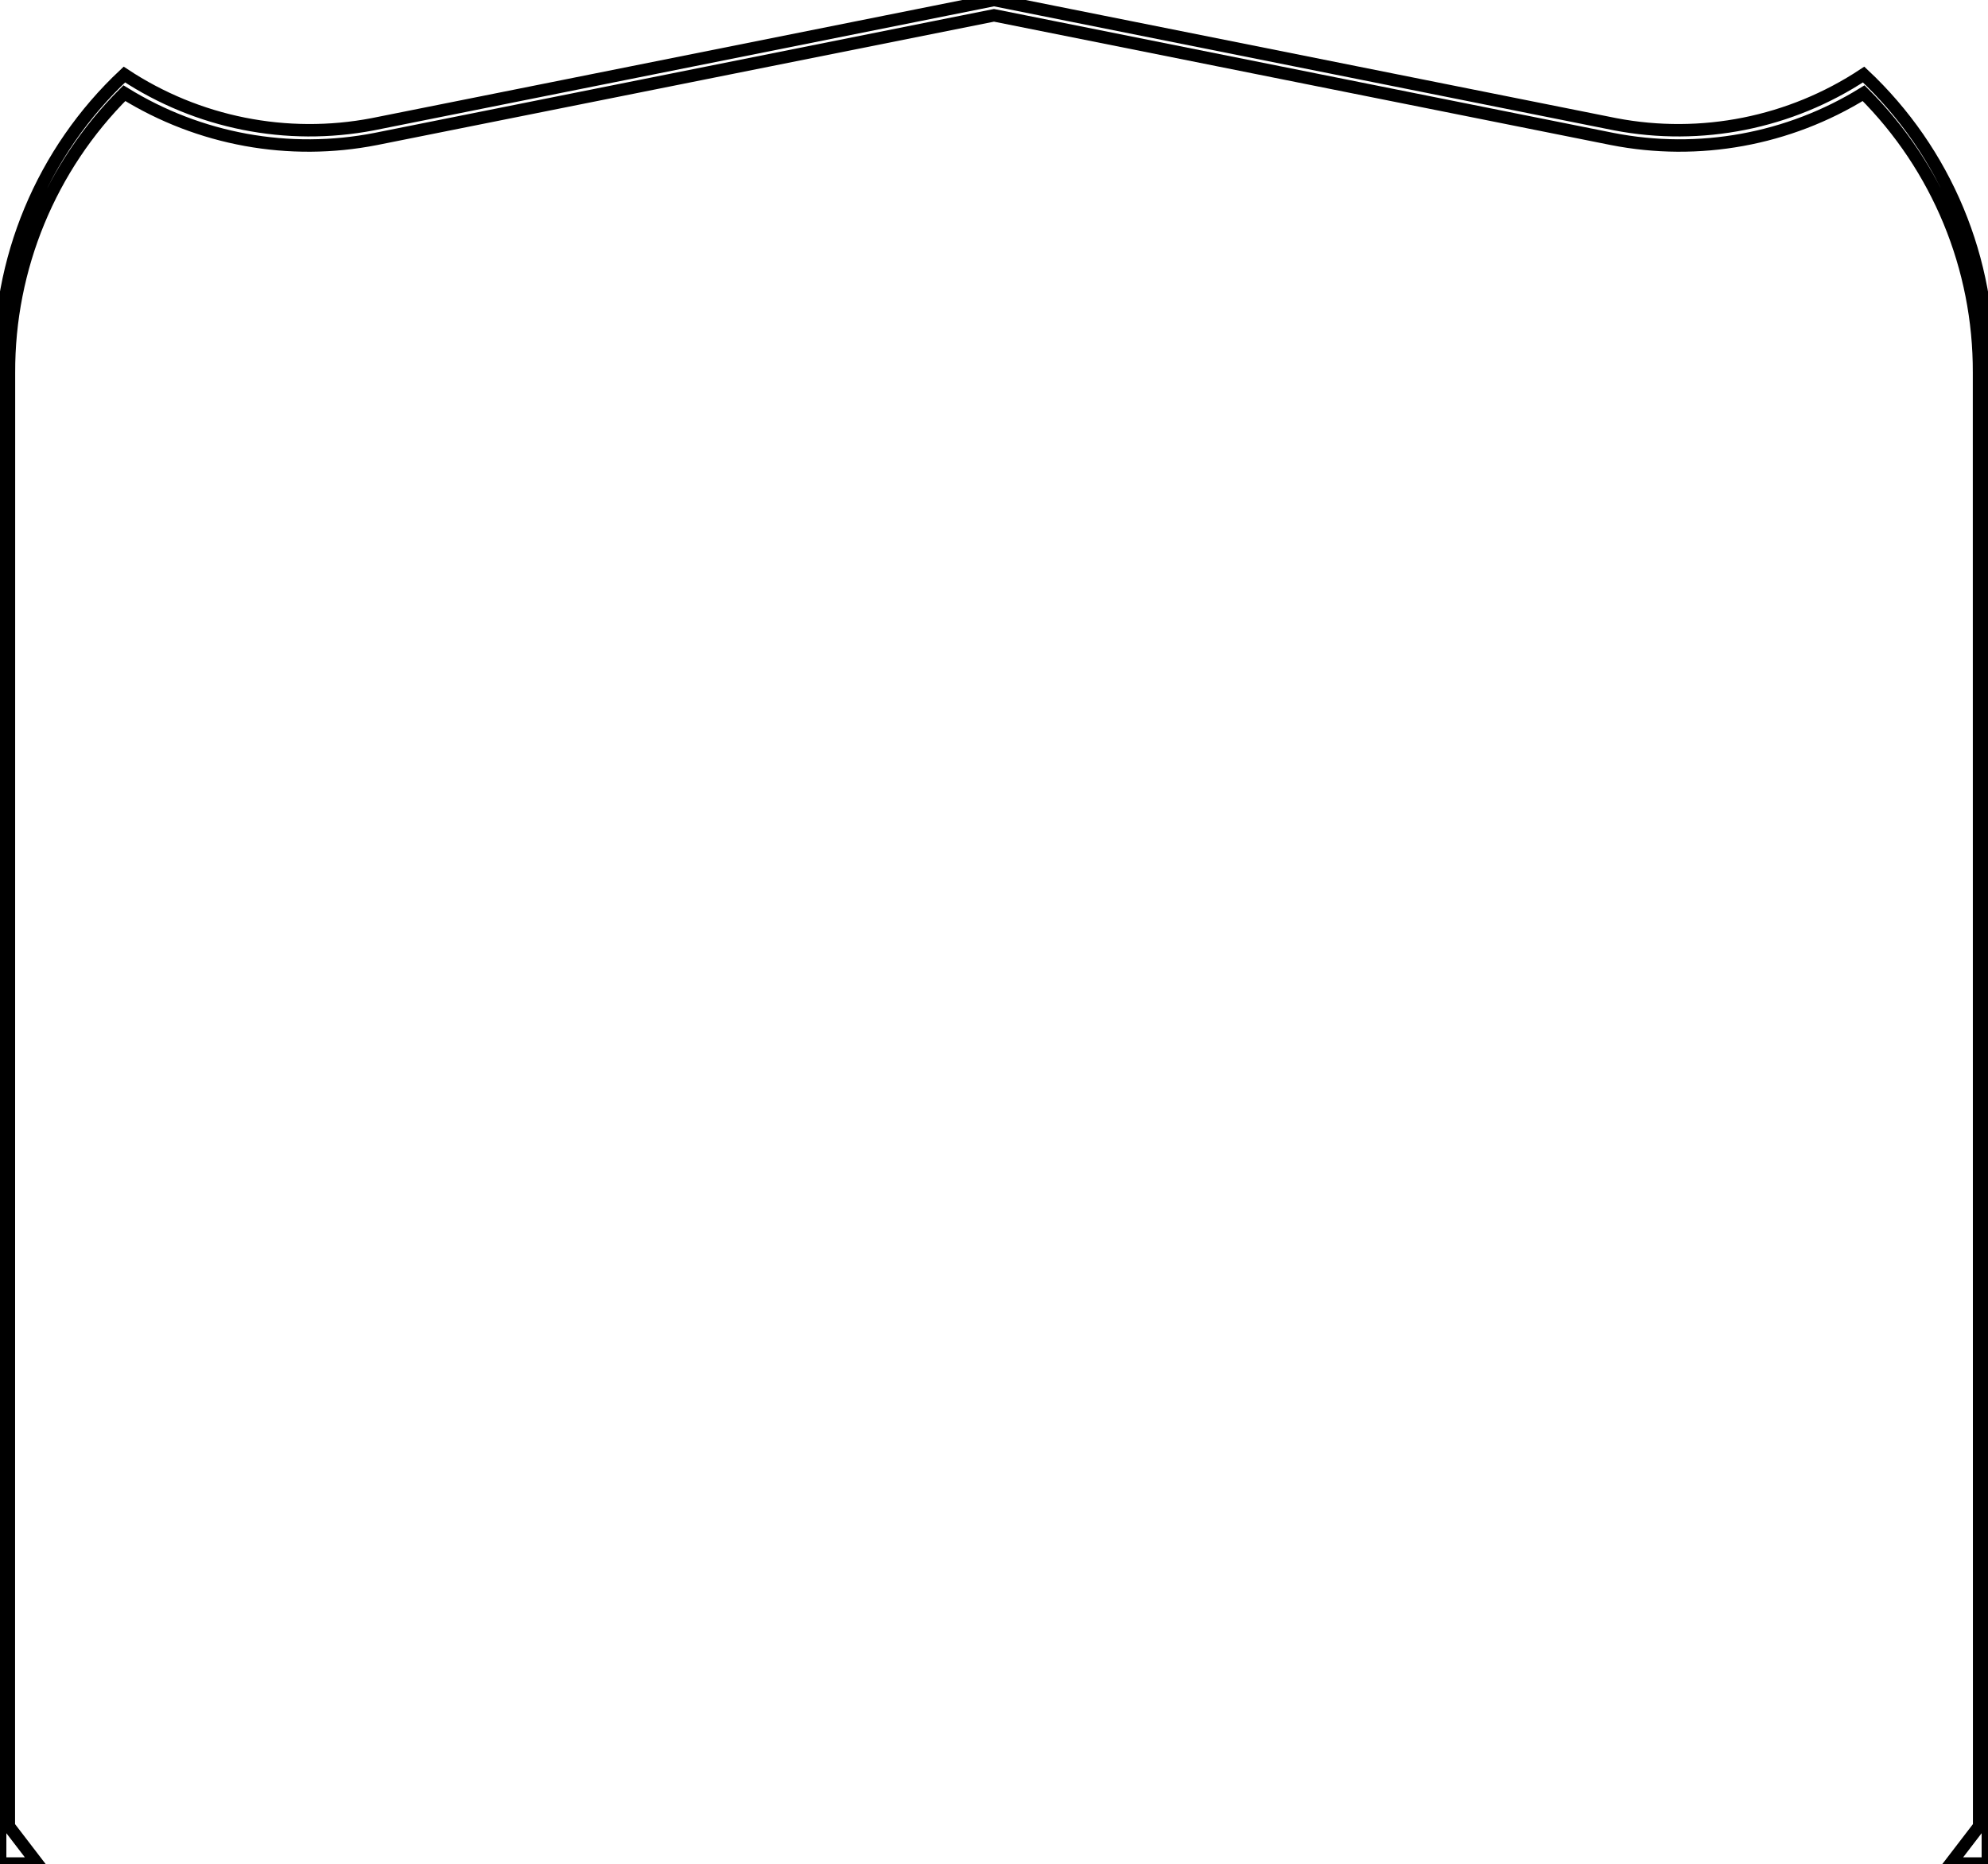
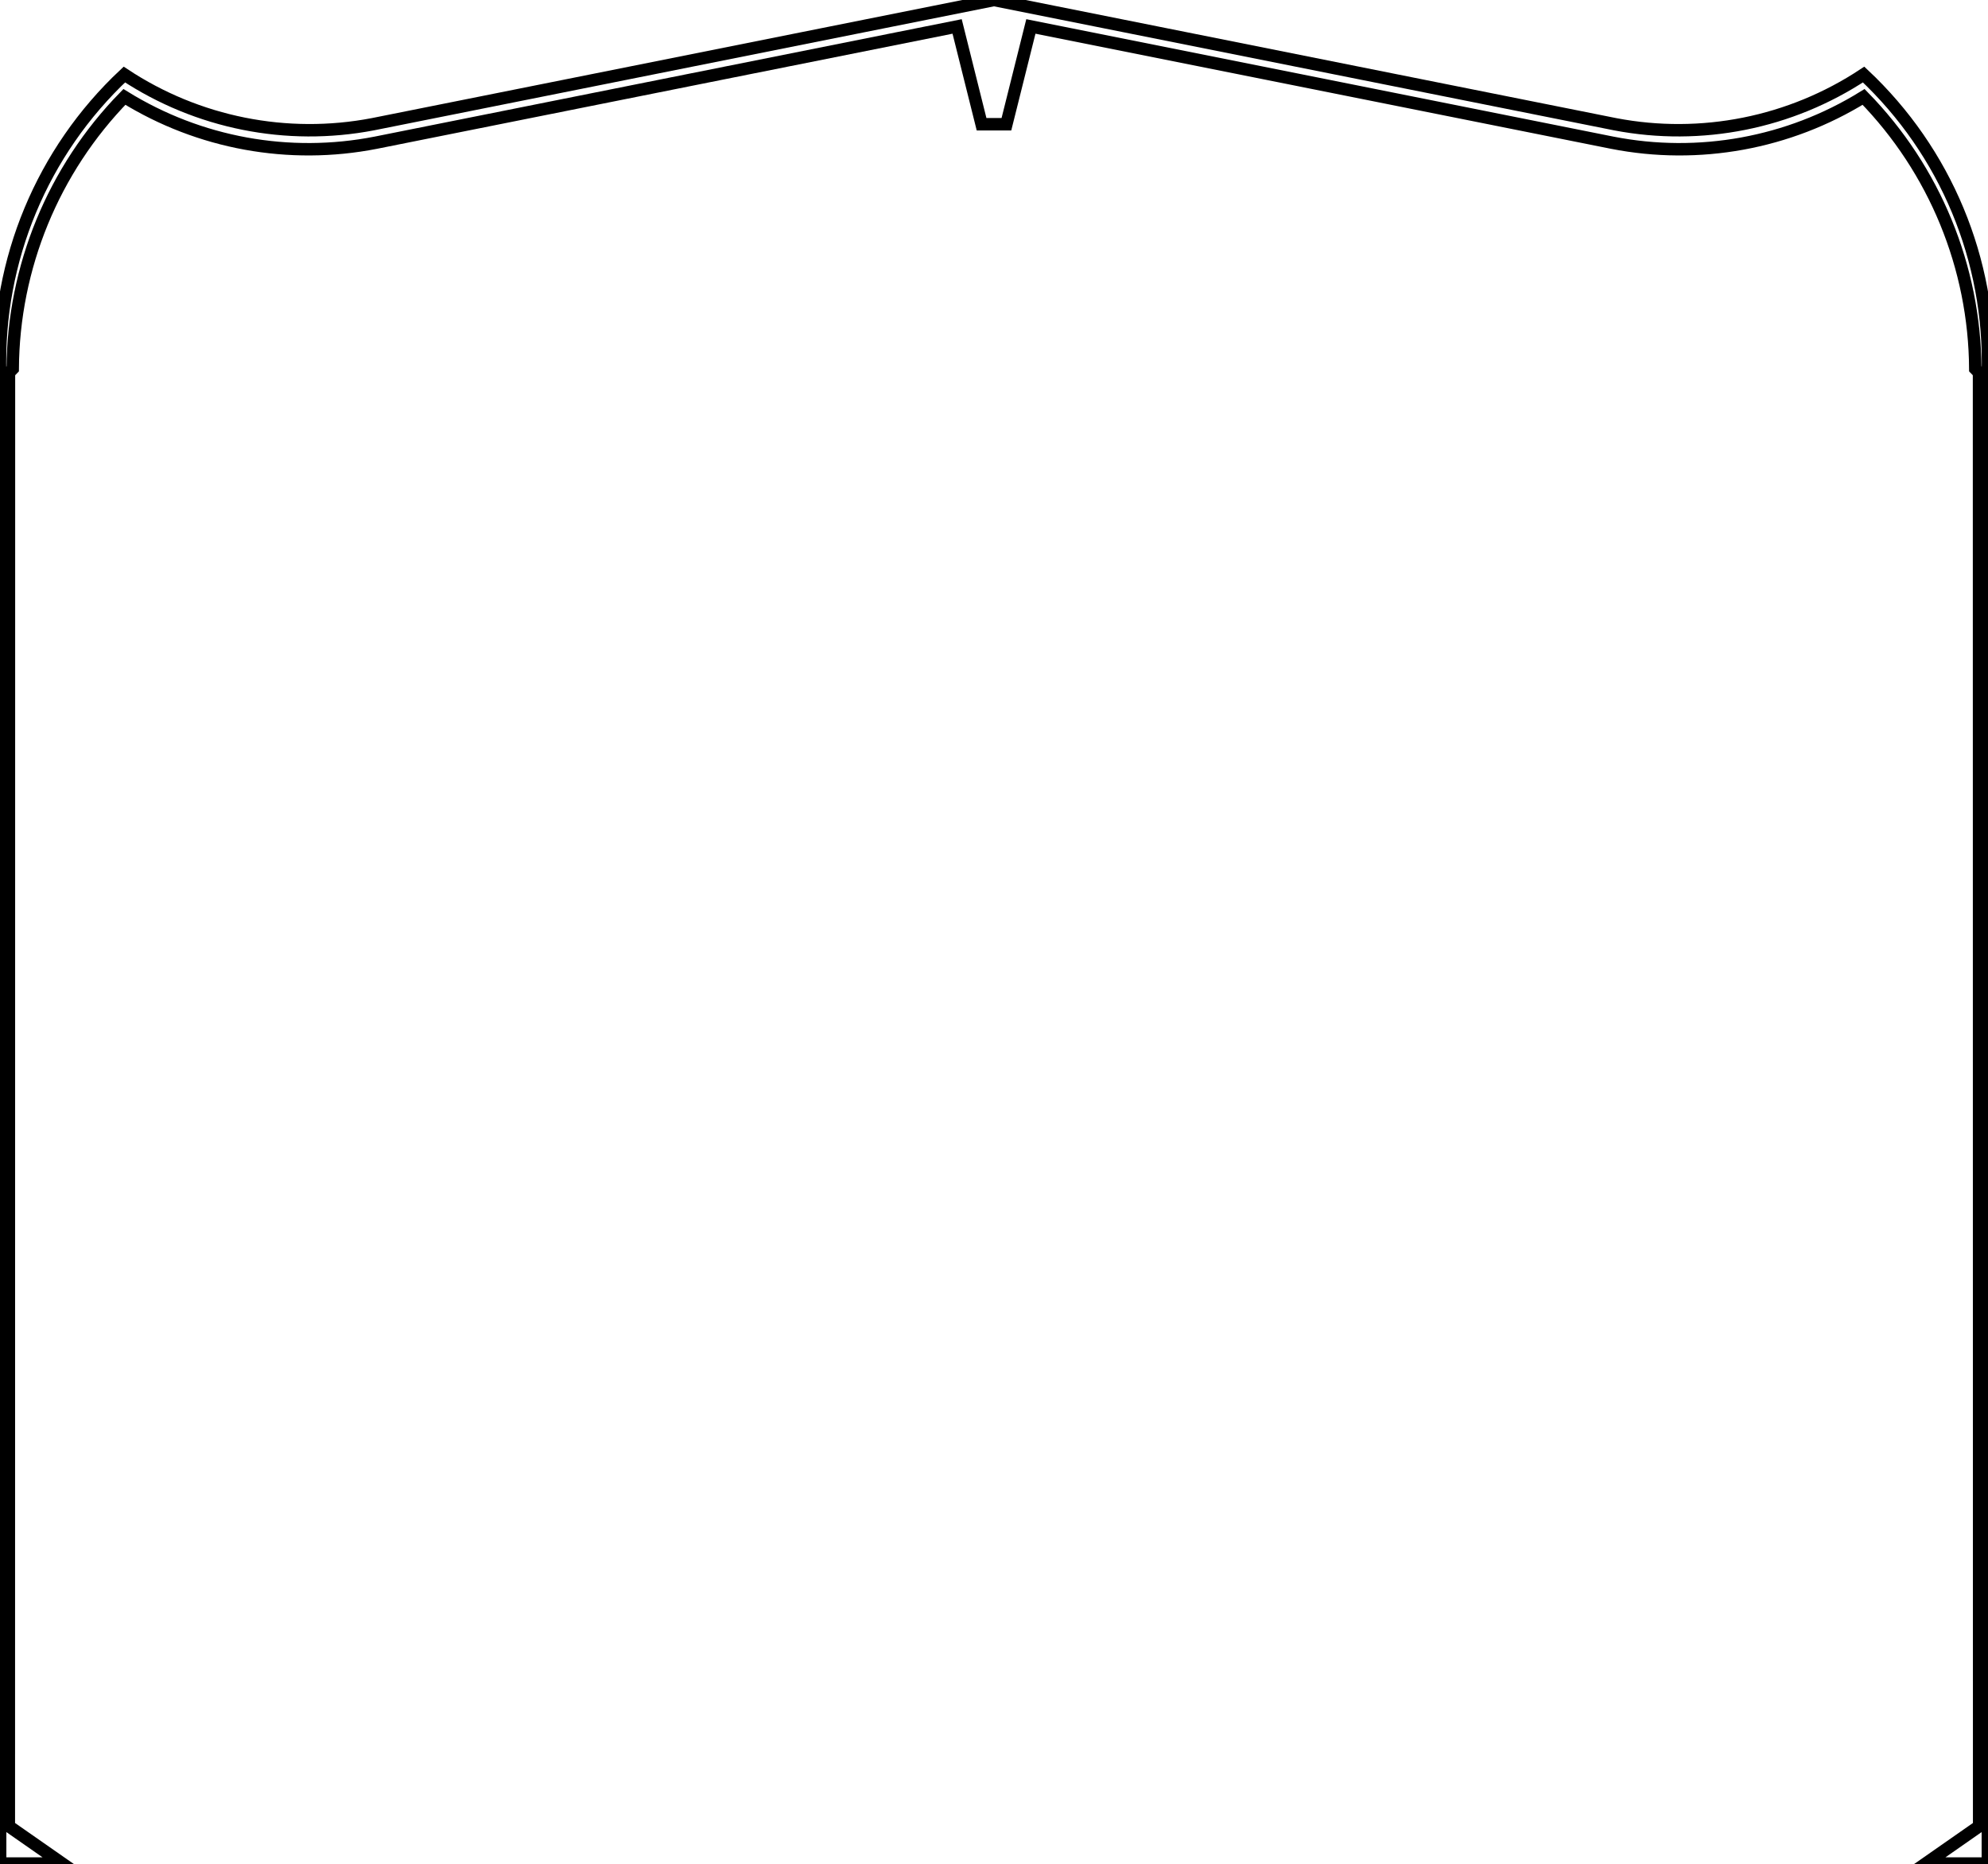
<svg xmlns="http://www.w3.org/2000/svg" xmlns:ns1="http://www.librecad.org" width="160.025mm" height="150mm" viewBox="0 0 160.025 150">
  <g ns1:layername="0" ns1:is_locked="false" ns1:is_construction="false" fill="none" stroke="black" stroke-width="1">
-     <path d="M80.012,0 L30.012,10 A27.038,27.038 0 0,1 10.012,6 A31.679,31.679 0 0,0 0.012,30 L0.012,150 L3.012,150 L0.712,147 L0.722,30 A31.595,31.595 0 0,1 10.012,7.5 A28.161,28.161 0 0,0 30.25,11.187 L80.012,1.234 L129.775,11.187 A28.161,28.161 0 0,0 150.012,7.5 A31.595,31.595 0 0,1 159.302,30 L159.312,147 L157.012,150 L160.012,150 L160.012,30 A31.679,31.679 0 0,0 150.012,6 A27.038,27.038 0 0,1 130.012,10 L80.012,0 Z " />
+     <path d="M1.023,29.692 A31.595,31.595 0 0,1 10.014,7.801 A28.161,28.161 0 0,0 30.25,11.487 L77.044,2.128 L79.012,10 L81.012,10 L82.981,2.128 L129.775,11.487 A28.161,28.161 0 0,0 150.011,7.801 A31.595,31.595 0 0,1 159.002,29.692 L159.302,30 L159.312,147 L155.012,150 L160.012,150 L160.012,30 A31.679,31.679 0 0,0 150.012,6 A27.038,27.038 0 0,1 130.012,10 L80.012,0 L30.012,10 A27.038,27.038 0 0,1 10.012,6 A31.679,31.679 0 0,0 0.012,30 L0.012,150 L5.012,150 L0.712,147 L0.722,30 L1.023,29.692 Z " />
  </g>
</svg>
